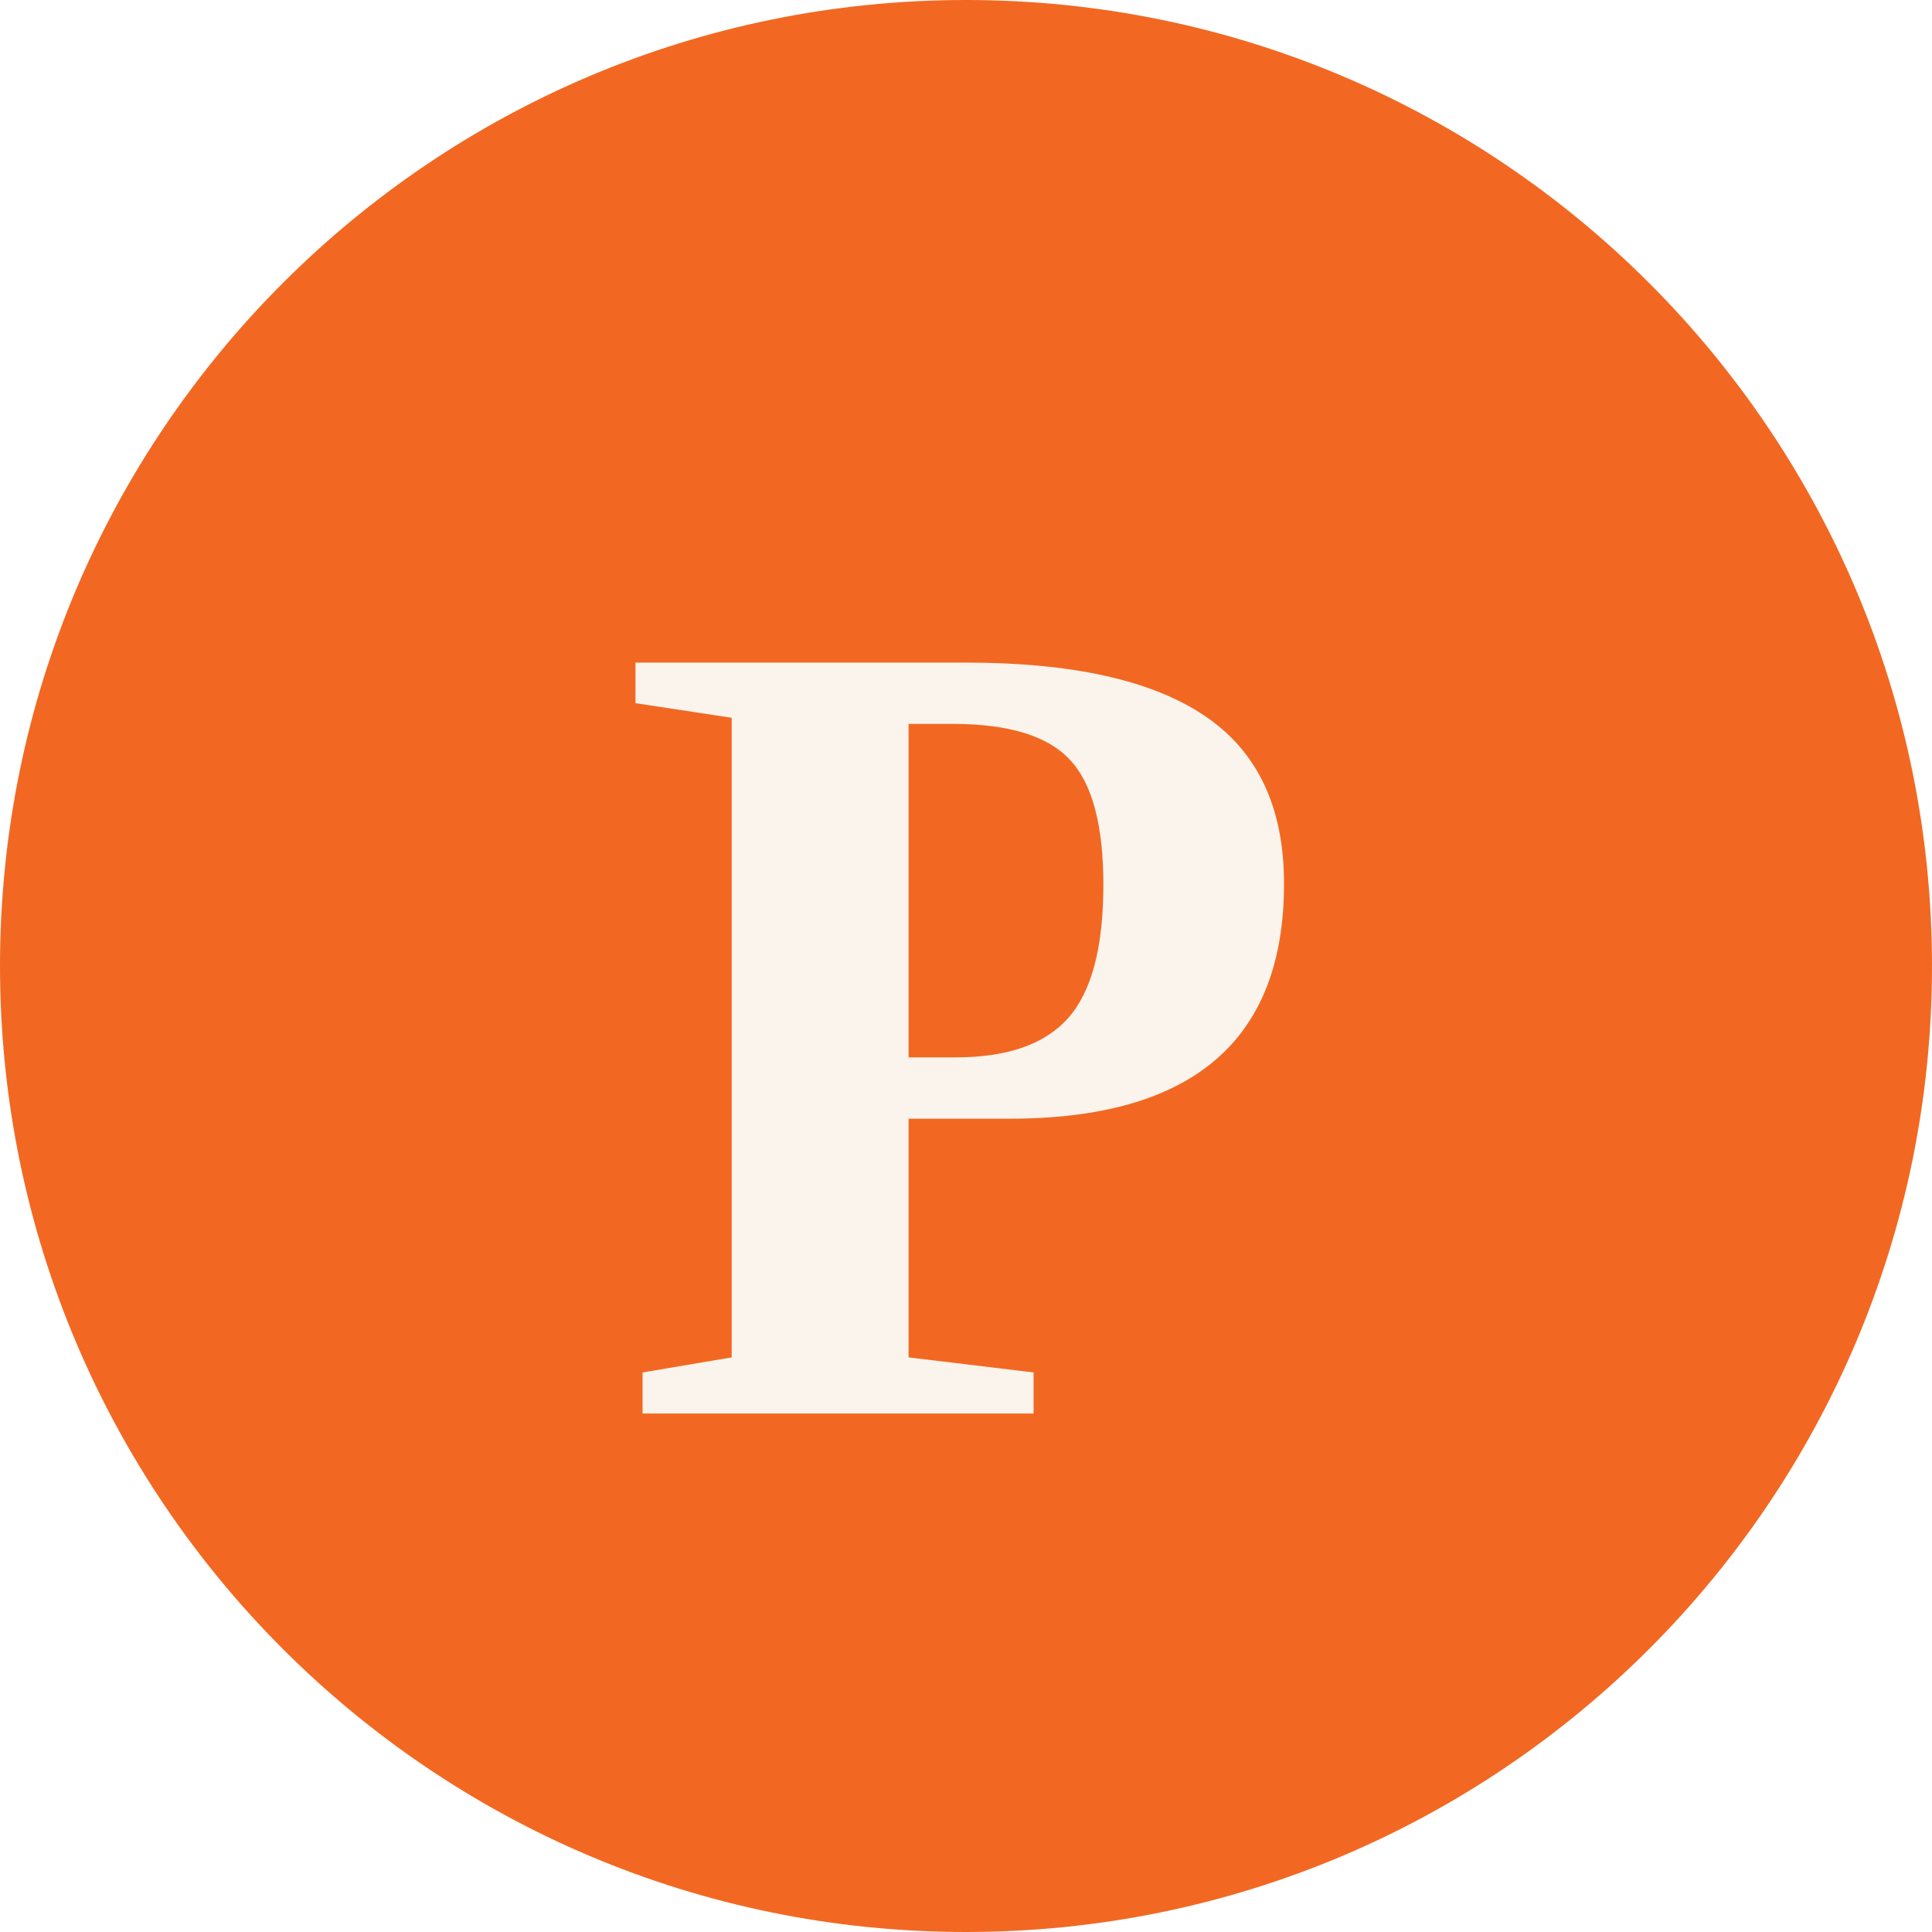
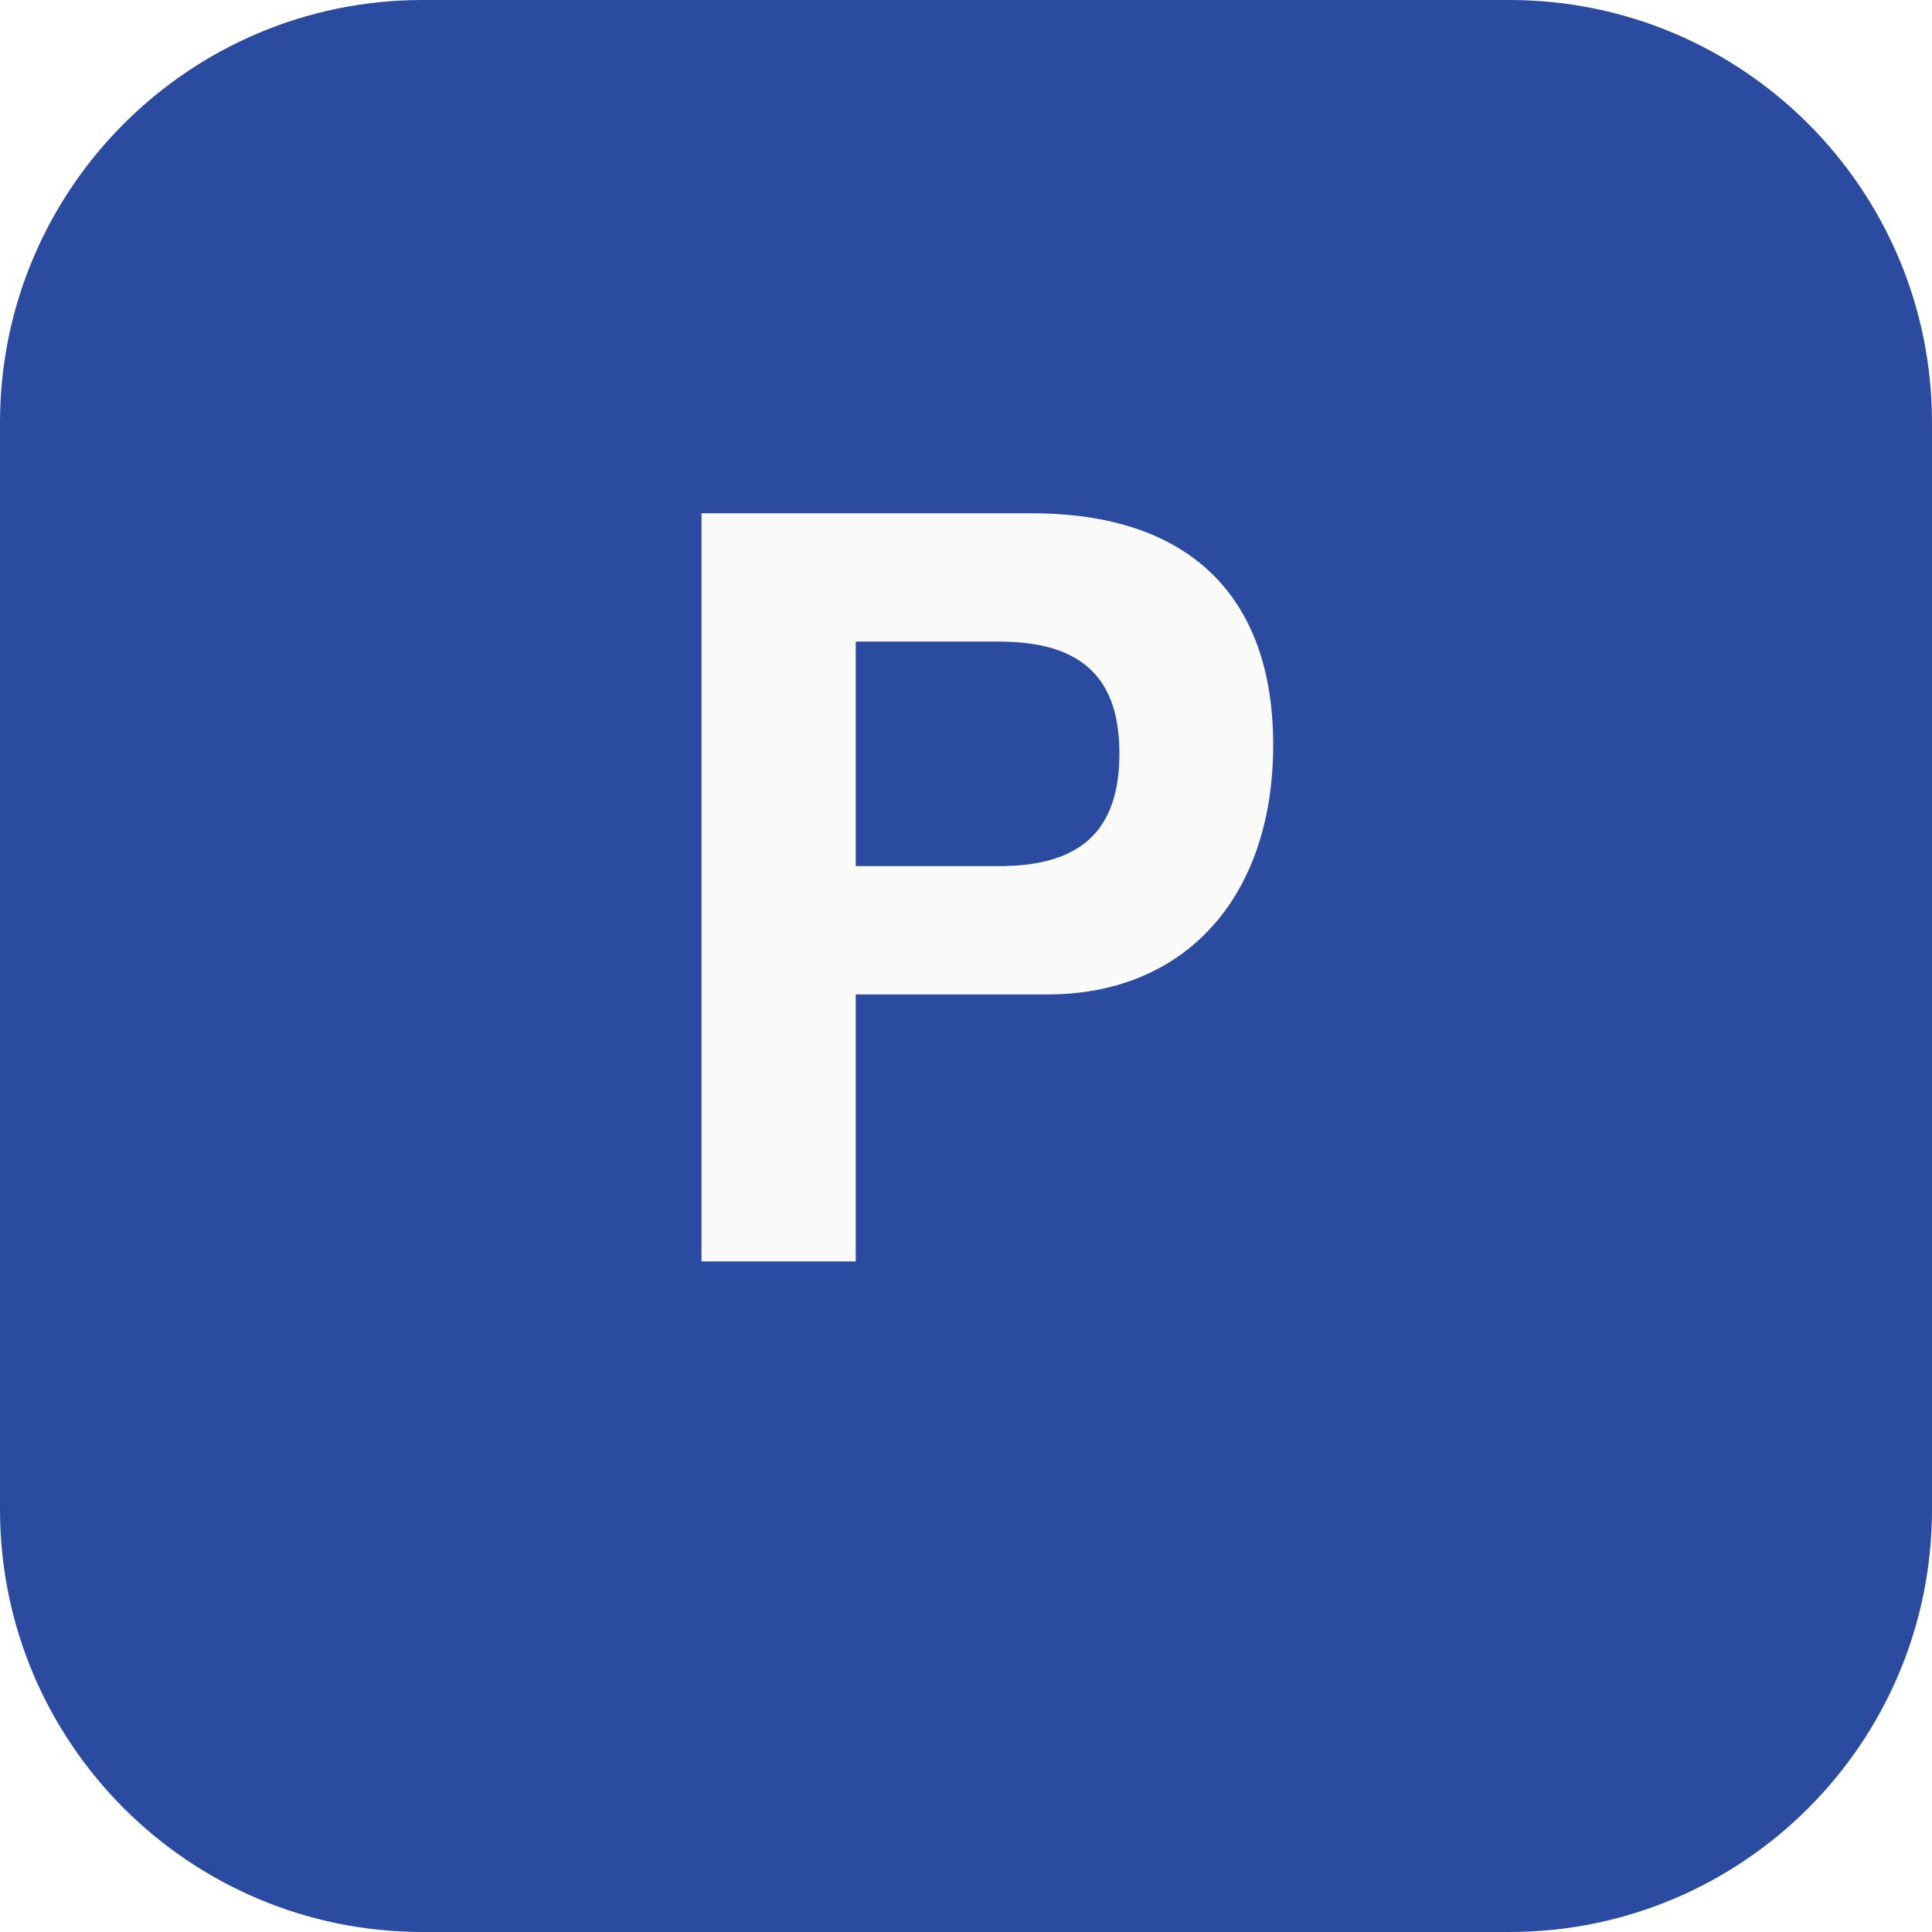
<svg xmlns="http://www.w3.org/2000/svg" viewBox="0 0 64 64">
-   <circle cx="32" cy="32" r="32" fill="#F26822" />
-   <text x="32" y="34" text-anchor="middle" dominant-baseline="central" font-family="Georgia, 'Times New Roman', serif" font-weight="700" font-size="38" fill="#FBF4EC">P</text>
+   <rect width="64" height="64" rx="14" fill="#2A4BA0" />
+   <text x="32" y="34" text-anchor="middle" dominant-baseline="central" font-family="Helvetica, Arial, sans-serif" font-weight="700" font-size="34" fill="#FAFAF8">P</text>
</svg>
